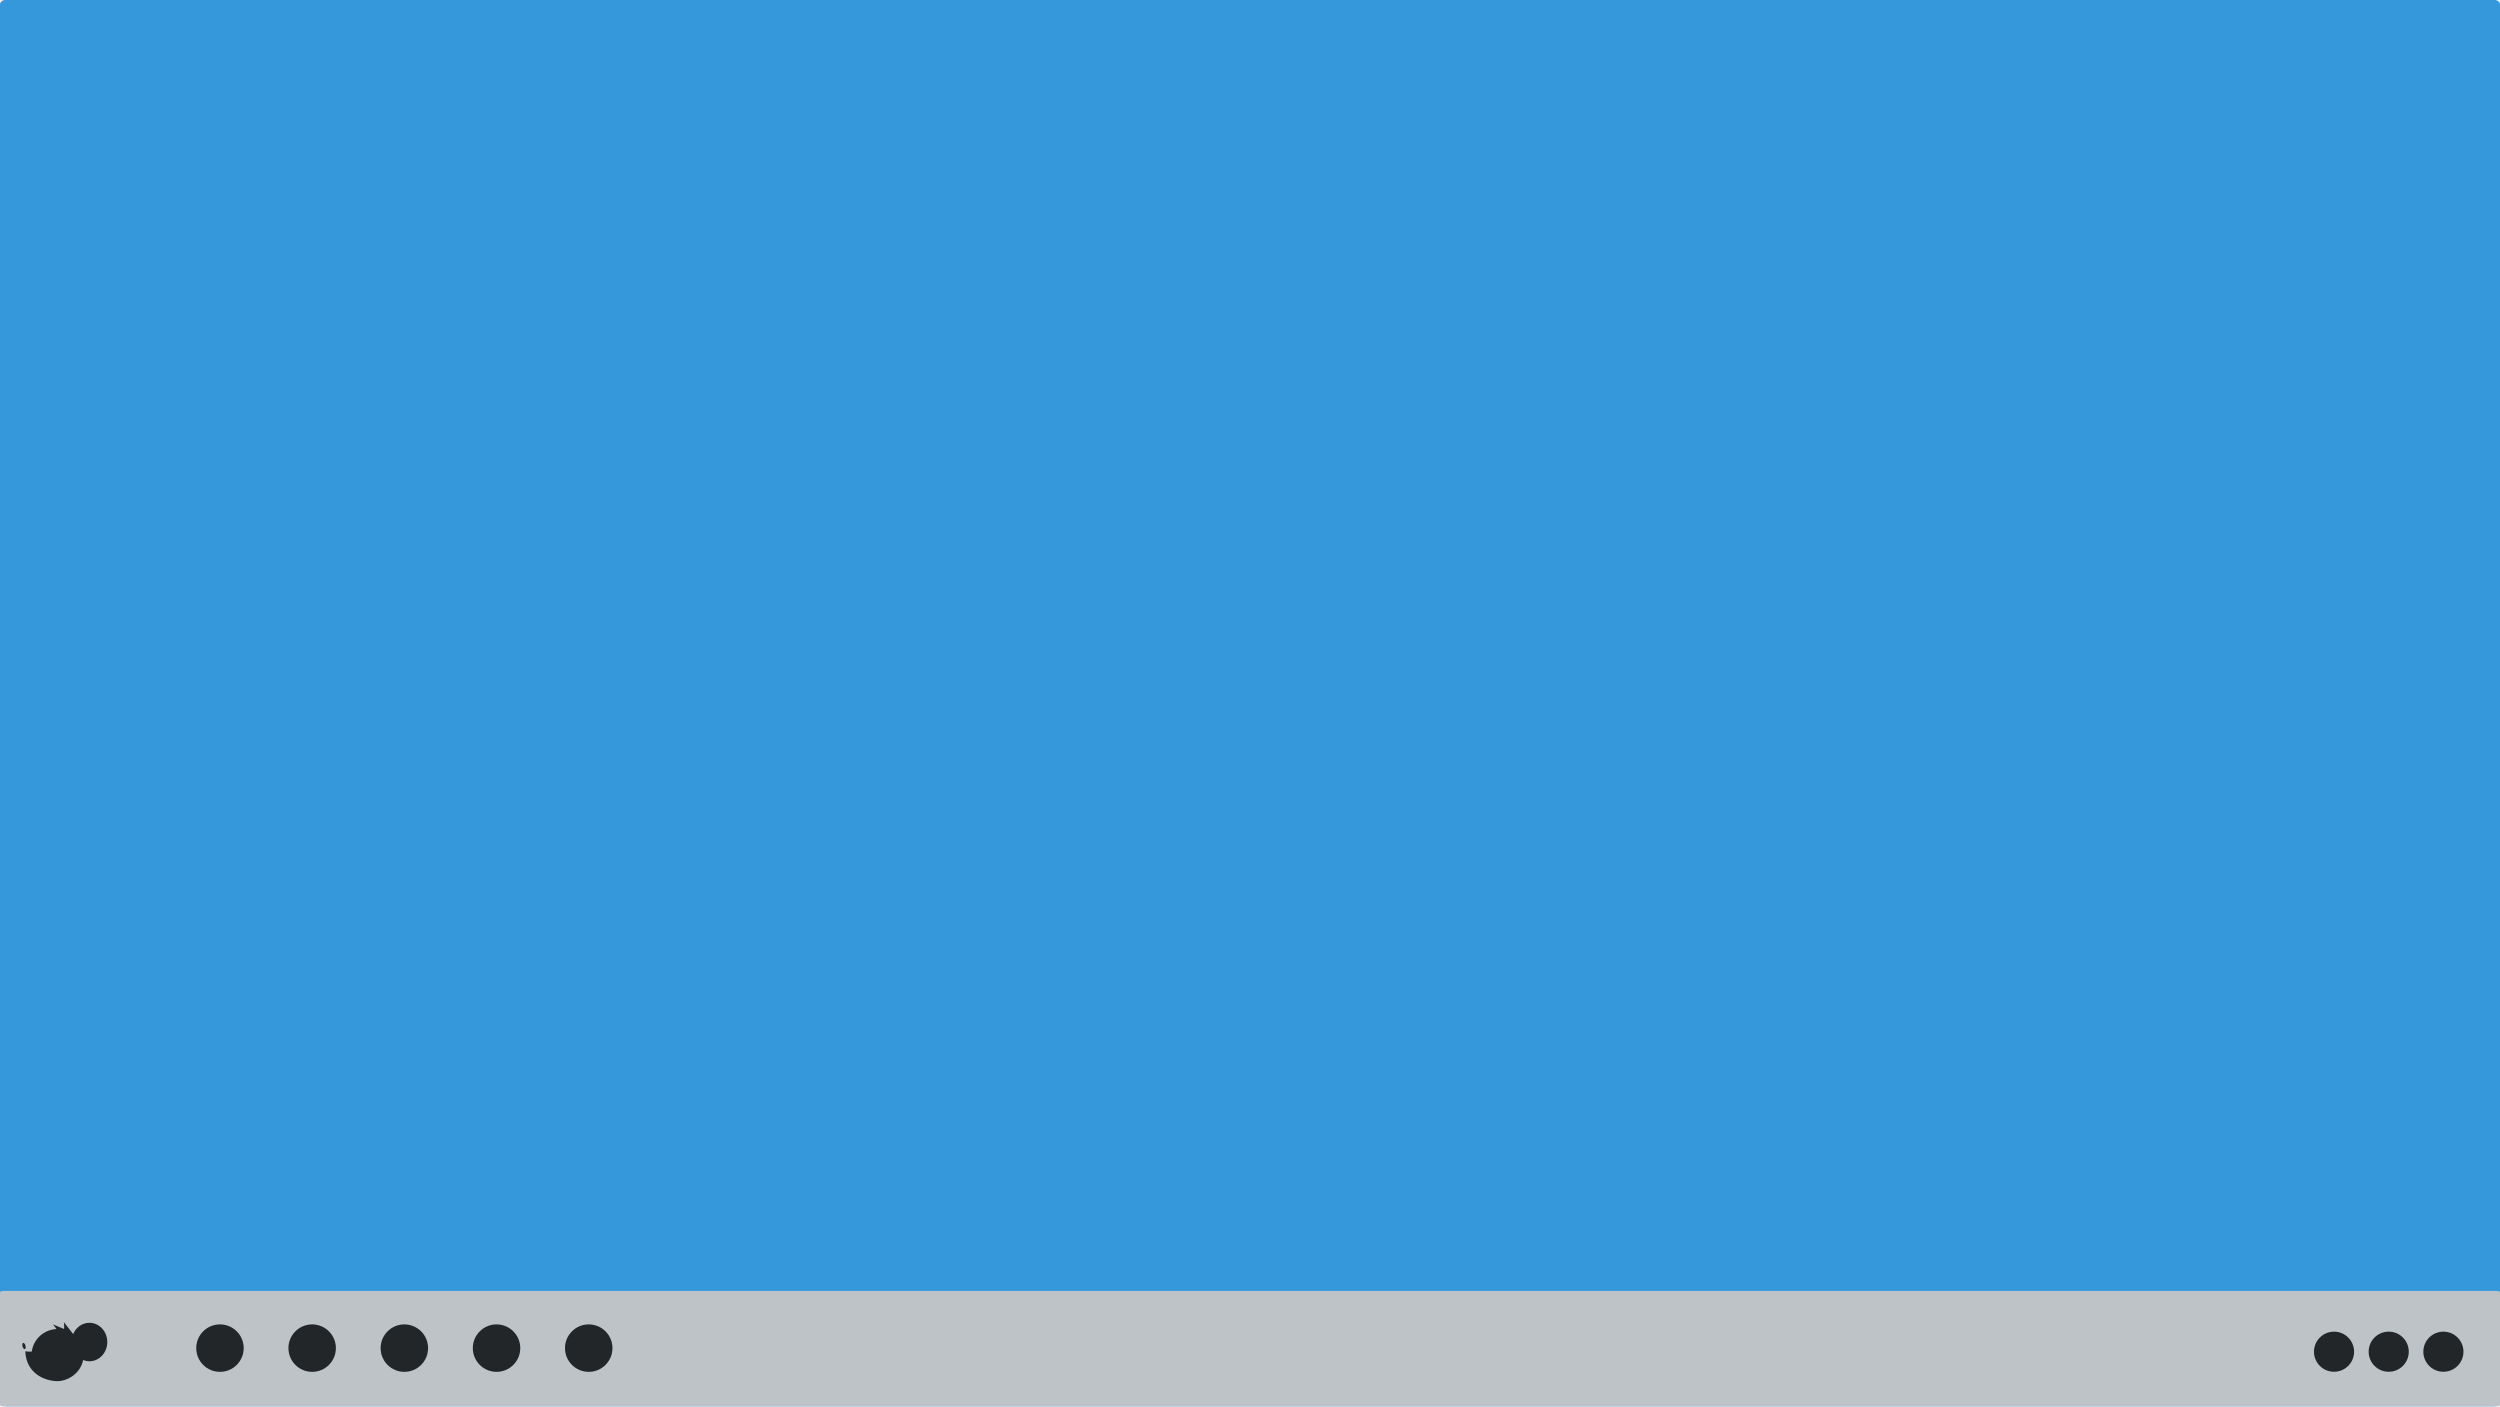
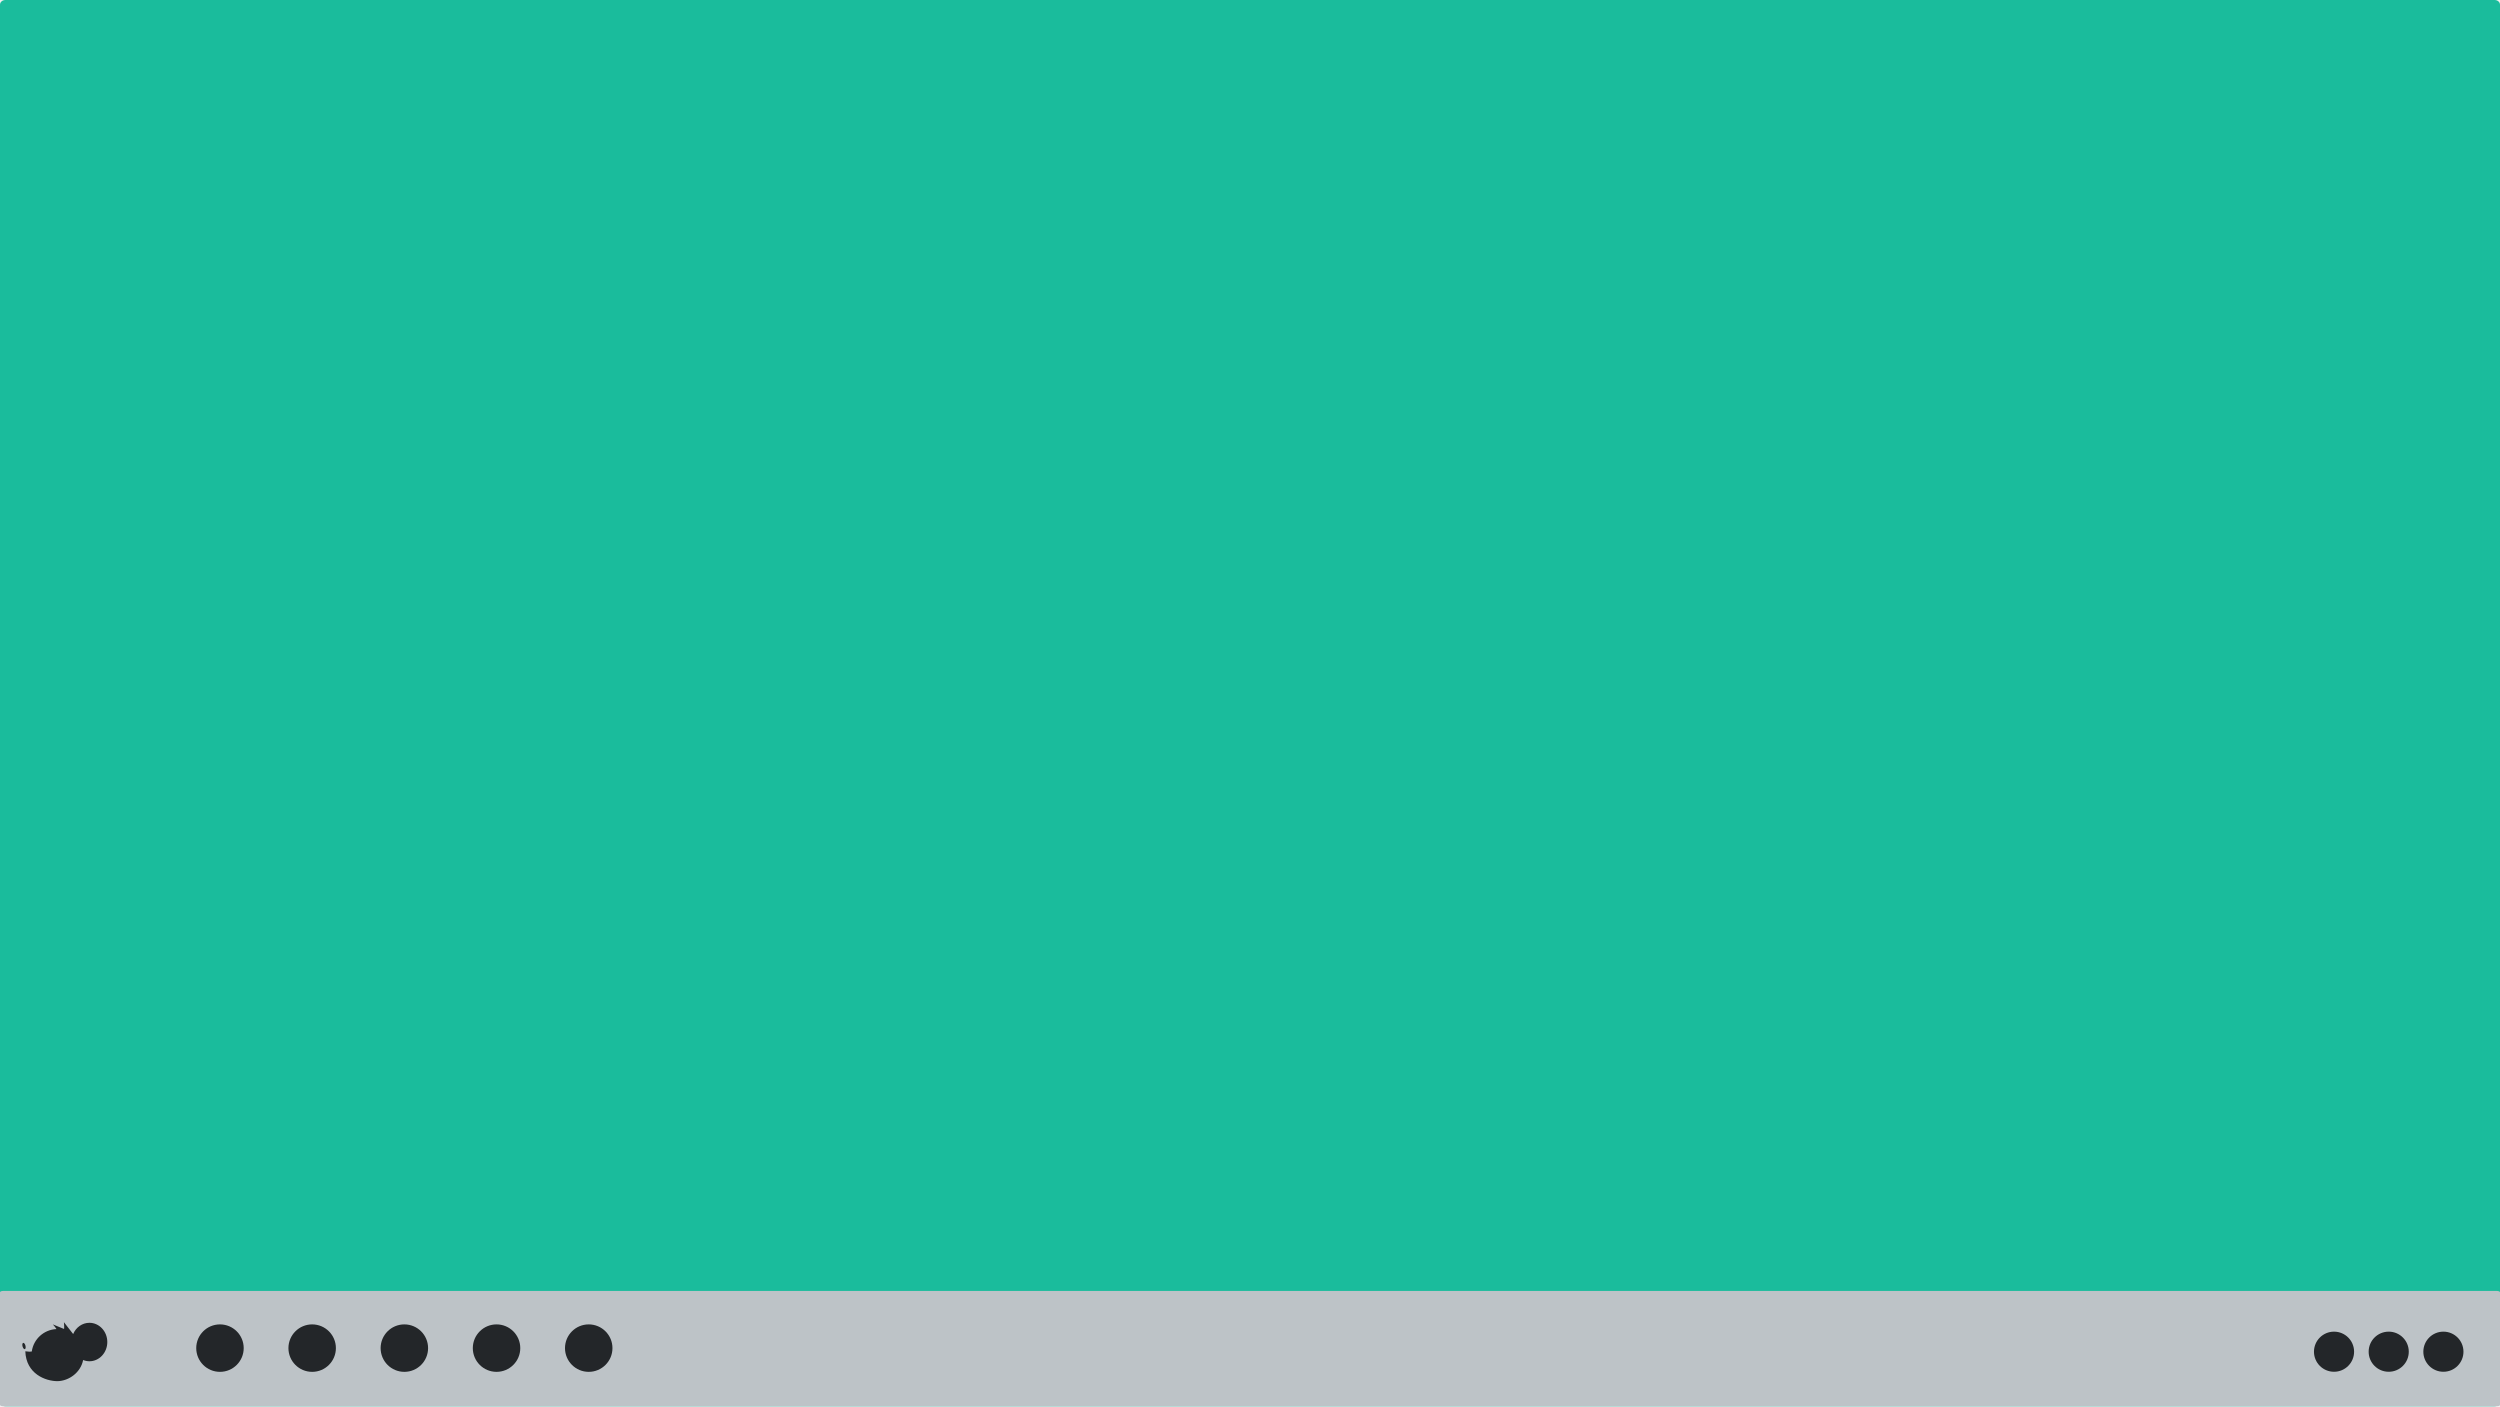
<svg xmlns="http://www.w3.org/2000/svg" xmlns:xlink="http://www.w3.org/1999/xlink" width="1920" height="1080" viewBox="0 0 508 285.75" version="1.1" id="svg8">
  <defs id="defs2">
    <style id="current-color-scheme" type="text/css">
      .ColorScheme-Text {
        color:#31363b;
      }
      </style>
    <linearGradient id="linearGradient4227">
      <stop style="stop-color:#292c2f;stop-opacity:1" offset="0" id="stop4229" />
      <stop style="stop-color:#000000;stop-opacity:0;" offset="1" id="stop4231" />
    </linearGradient>
    <linearGradient xlink:href="#linearGradient4159" id="linearGradient4158" x1="409.571" y1="543.798" x2="409.571" y2="503.798" gradientUnits="userSpaceOnUse" gradientTransform="matrix(1.125001,0,0,1,-51.07197,0)" />
    <linearGradient id="linearGradient4159">
      <stop style="stop-color:#1d1e1e;stop-opacity:1" offset="0" id="stop4161" />
      <stop style="stop-color:#44484c;stop-opacity:1" offset="1" id="stop4163" />
    </linearGradient>
    <linearGradient id="linearGradient4435-2">
      <stop style="stop-color:#c61423;stop-opacity:1" offset="0" id="stop4437-6" />
      <stop style="stop-color:#dc2b41;stop-opacity:1" offset="1" id="stop4439-7" />
    </linearGradient>
    <linearGradient id="linearGradient4143">
      <stop style="stop-color:#197cf1;stop-opacity:1" offset="0" id="stop4145" />
      <stop style="stop-color:#20bcfa;stop-opacity:1" offset="1" id="stop4147" />
    </linearGradient>
    <linearGradient id="linearGradient5022">
      <stop style="stop-color:#ffffff;stop-opacity:1;" offset="0" id="stop5024" />
      <stop style="stop-color:#ffffff;stop-opacity:0;" offset="1" id="stop5026" />
    </linearGradient>
    <linearGradient xlink:href="#linearGradient4159" id="linearGradient3156" gradientUnits="userSpaceOnUse" gradientTransform="matrix(1.125001,0,0,1,-437.6434,504.5642)" x1="409.571" y1="543.798" x2="409.571" y2="503.798" />
    <linearGradient xlink:href="#linearGradient4435-2" id="linearGradient3158" gradientUnits="userSpaceOnUse" gradientTransform="matrix(-2.835215,0,0,2.838746,45.65504,-1933.284)" x1="7.285" y1="1050.339" x2="7.285" y2="1038.362" />
    <linearGradient xlink:href="#linearGradient4143" id="linearGradient3160" gradientUnits="userSpaceOnUse" gradientTransform="translate(-386.5714,504.5642)" x1="396.571" y1="520.798" x2="396.571" y2="503.798" />
    <linearGradient xlink:href="#linearGradient4227" id="linearGradient3162" gradientUnits="userSpaceOnUse" gradientTransform="translate(-2.000012,1004.362)" x1="8" y1="4" x2="22" y2="18" />
    <linearGradient xlink:href="#linearGradient5022" id="linearGradient3164" gradientUnits="userSpaceOnUse" gradientTransform="translate(-386.5714,504.5642)" x1="396.571" y1="527.798" x2="396.571" y2="504.798" />
    <linearGradient gradientUnits="userSpaceOnUse" xlink:href="#linearGradient5022" id="linearGradient3613" y2="138.661" x2="48" y1="20.221" x1="48" />
    <clipPath id="clipPath3613">
      <rect style="fill:#ffffff;fill-opacity:1;fill-rule:nonzero;stroke:none" id="rect3615" y="6" x="6" ry="6" rx="6" height="84" width="84" />
    </clipPath>
    <filter id="filter3794" height="1.384" width="1.384" y="-0.192" x="-0.192" style="color-interpolation-filters:sRGB">
      <feGaussianBlur stdDeviation="5.28" id="feGaussianBlur3796" />
    </filter>
    <linearGradient gradientTransform="matrix(1.02381,0,0,1.011905,-1.142857,-98.07143)" gradientUnits="userSpaceOnUse" xlink:href="#ButtonShadow-0" id="linearGradient2918" y2="90.239" x2="32.251" y1="6.132" x1="32.251" />
    <linearGradient gradientTransform="matrix(1.005865,0,0,0.994169,100,0)" gradientUnits="userSpaceOnUse" id="ButtonShadow-0" y2="7.017" x2="45.448" y1="92.54" x1="45.448">
      <stop offset="0" style="stop-color:#000000;stop-opacity:1" id="stop3750-8" />
      <stop offset="1" style="stop-color:#000000;stop-opacity:0.588" id="stop3752-5" />
    </linearGradient>
    <linearGradient gradientTransform="translate(0,-97)" gradientUnits="userSpaceOnUse" xlink:href="#ButtonShadow-0" id="linearGradient3721" y2="90.239" x2="32.251" y1="6.132" x1="32.251" />
    <clipPath id="clipPath3613-4">
      <rect style="fill:#ffffff;fill-opacity:1;fill-rule:nonzero;stroke:none" id="rect3615-9" y="6" x="6" ry="6" rx="6" height="84" width="84" />
    </clipPath>
    <filter id="filter3794-1" height="1.384" width="1.384" y="-0.192" x="-0.192" style="color-interpolation-filters:sRGB">
      <feGaussianBlur stdDeviation="5.28" id="feGaussianBlur3796-5" />
    </filter>
    <radialGradient gradientTransform="matrix(1.157313,0,0,0.9959077,198.0651,981.854)" gradientUnits="userSpaceOnUse" xlink:href="#linearGradient5022" id="radialGradient3619" fy="90.172" fx="48" r="42" cy="90.172" cx="48" />
    <linearGradient gradientUnits="userSpaceOnUse" xlink:href="#linearGradient5022" id="linearGradient3188" y2="63.893" x2="36.357" y1="6" x1="36.357" gradientTransform="translate(205.6161,981.6569)" />
    <linearGradient gradientUnits="userSpaceOnUse" xlink:href="#linearGradient3614" id="linearGradient3617" y2="5.988" x2="48" y1="90" x1="48" gradientTransform="translate(205.6161,981.6569)" />
    <linearGradient id="linearGradient3614">
      <stop offset="0" style="stop-color:#0185c9;stop-opacity:1" id="stop3616" />
      <stop offset="1" style="stop-color:#029bed;stop-opacity:1" id="stop3618" />
    </linearGradient>
    <linearGradient gradientTransform="matrix(1.02381,0,0,-1.011905,204.4732,1079.728)" gradientUnits="userSpaceOnUse" xlink:href="#ButtonShadow-0" id="linearGradient3780" y2="90.239" x2="32.251" y1="6.132" x1="32.251" />
    <linearGradient gradientTransform="matrix(1.02381,0,0,1.011905,204.4732,-1079.728)" gradientUnits="userSpaceOnUse" xlink:href="#ButtonShadow-0" id="linearGradient3725" y2="90.239" x2="32.251" y1="6.132" x1="32.251" />
  </defs>
  <g id="layer1" transform="translate(0,-11.24998)">
-     <rect style="opacity:1;vector-effect:none;fill:#3498db;fill-opacity:1;stroke:none;stroke-width:0.774;stroke-linecap:round;stroke-linejoin:round;stroke-miterlimit:4;stroke-dasharray:none;stroke-dashoffset:0;stroke-opacity:1;paint-order:normal" id="rect815" width="508" height="285.75" x="1.9444442e-06" y="11.25" rx="1.101" ry="0.953" />
+     <rect style="opacity:1;vector-effect:none;fill:#1abc9c;fill-opacity:1;stroke:none;stroke-width:0.774;stroke-linecap:round;stroke-linejoin:round;stroke-miterlimit:4;stroke-dasharray:none;stroke-dashoffset:0;stroke-opacity:1;paint-order:normal" id="rect815" width="508" height="285.75" x="1.9444442e-06" y="11.25" rx="1.101" ry="0.953" />
    <rect style="opacity:1;vector-effect:none;fill:#bdc3c7;fill-opacity:1;stroke:none;stroke-width:0.329;stroke-linecap:round;stroke-linejoin:round;stroke-miterlimit:4;stroke-dasharray:none;stroke-dashoffset:0;stroke-opacity:1;paint-order:normal" id="rect817" width="508" height="23.435" x="1.9444442e-06" y="273.565" rx="0.704" ry="0.269" />
    <path style="color:#000000;display:inline;overflow:visible;visibility:visible;opacity:1;fill:#232629;fill-opacity:1;fill-rule:nonzero;stroke:none;stroke-width:0.995;stroke-linecap:square;stroke-linejoin:miter;stroke-miterlimit:4;stroke-dasharray:none;stroke-opacity:1;marker:none;enable-background:accumulate" d="m 12.989,279.917 c 0.022,0.461 0.088,0.921 0.032,1.382 l -2.282,-0.932 c 0.29,0.317 0.549,0.634 0.741,0.952 -2.544,0.104 -4.668,2.014 -5.024,4.556 -0.253,0.052 -0.58,0.066 -1.313,-0.043 0.16,4.576 4.081,6.068 6.55,6.071 2.371,-0.056 4.72,-1.805 5.197,-4.299 0.408,0.167 0.842,0.253 1.279,0.255 2.008,0 3.635,-1.75 3.635,-3.908 6e-6,-2.159 -1.628,-3.908 -3.635,-3.908 -1.423,0 -2.712,0.894 -3.303,2.283 l -1.877,-2.407 z m -8.251,4.194 c -0.01,0 -0.02,0 -0.03,0.012 -0.163,0.043 -0.22,0.363 -0.127,0.715 0.093,0.352 0.3,0.602 0.463,0.559 0.163,-0.042 0.22,-0.363 0.127,-0.715 -0.086,-0.327 -0.273,-0.571 -0.433,-0.564 z" id="768658" />
    <circle style="opacity:1;vector-effect:none;fill:#232629;fill-opacity:1;stroke:none;stroke-width:0.222;stroke-linecap:round;stroke-linejoin:round;stroke-miterlimit:4;stroke-dasharray:none;stroke-dashoffset:0;stroke-opacity:1;paint-order:normal" id="path959" cx="44.698" cy="285.188" r="4.822" />
    <circle style="opacity:1;vector-effect:none;fill:#232629;fill-opacity:1;stroke:none;stroke-width:0.188;stroke-linecap:round;stroke-linejoin:round;stroke-miterlimit:4;stroke-dasharray:none;stroke-dashoffset:0;stroke-opacity:1;paint-order:normal" id="path959-3" cx="474.275" cy="285.917" r="4.076" />
    <circle style="opacity:1;vector-effect:none;fill:#232629;fill-opacity:1;stroke:none;stroke-width:0.188;stroke-linecap:round;stroke-linejoin:round;stroke-miterlimit:4;stroke-dasharray:none;stroke-dashoffset:0;stroke-opacity:1;paint-order:normal" id="path959-3-6" cx="485.387" cy="285.917" r="4.076" />
    <circle style="opacity:1;vector-effect:none;fill:#232629;fill-opacity:1;stroke:none;stroke-width:0.188;stroke-linecap:round;stroke-linejoin:round;stroke-miterlimit:4;stroke-dasharray:none;stroke-dashoffset:0;stroke-opacity:1;paint-order:normal" id="path959-3-7" cx="496.499" cy="285.917" r="4.076" />
    <circle style="opacity:1;vector-effect:none;fill:#232629;fill-opacity:1;stroke:none;stroke-width:0.222;stroke-linecap:round;stroke-linejoin:round;stroke-miterlimit:4;stroke-dasharray:none;stroke-dashoffset:0;stroke-opacity:1;paint-order:normal" id="path959-5" cx="63.431" cy="285.188" r="4.822" />
    <circle style="opacity:1;vector-effect:none;fill:#232629;fill-opacity:1;stroke:none;stroke-width:0.222;stroke-linecap:round;stroke-linejoin:round;stroke-miterlimit:4;stroke-dasharray:none;stroke-dashoffset:0;stroke-opacity:1;paint-order:normal" id="path959-35" cx="82.164" cy="285.188" r="4.822" />
    <circle style="opacity:1;vector-effect:none;fill:#232629;fill-opacity:1;stroke:none;stroke-width:0.222;stroke-linecap:round;stroke-linejoin:round;stroke-miterlimit:4;stroke-dasharray:none;stroke-dashoffset:0;stroke-opacity:1;paint-order:normal" id="path959-6" cx="100.897" cy="285.188" r="4.822" />
    <circle style="opacity:1;vector-effect:none;fill:#232629;fill-opacity:1;stroke:none;stroke-width:0.222;stroke-linecap:round;stroke-linejoin:round;stroke-miterlimit:4;stroke-dasharray:none;stroke-dashoffset:0;stroke-opacity:1;paint-order:normal" id="path959-2" cx="119.629" cy="285.188" r="4.822" />
  </g>
</svg>
